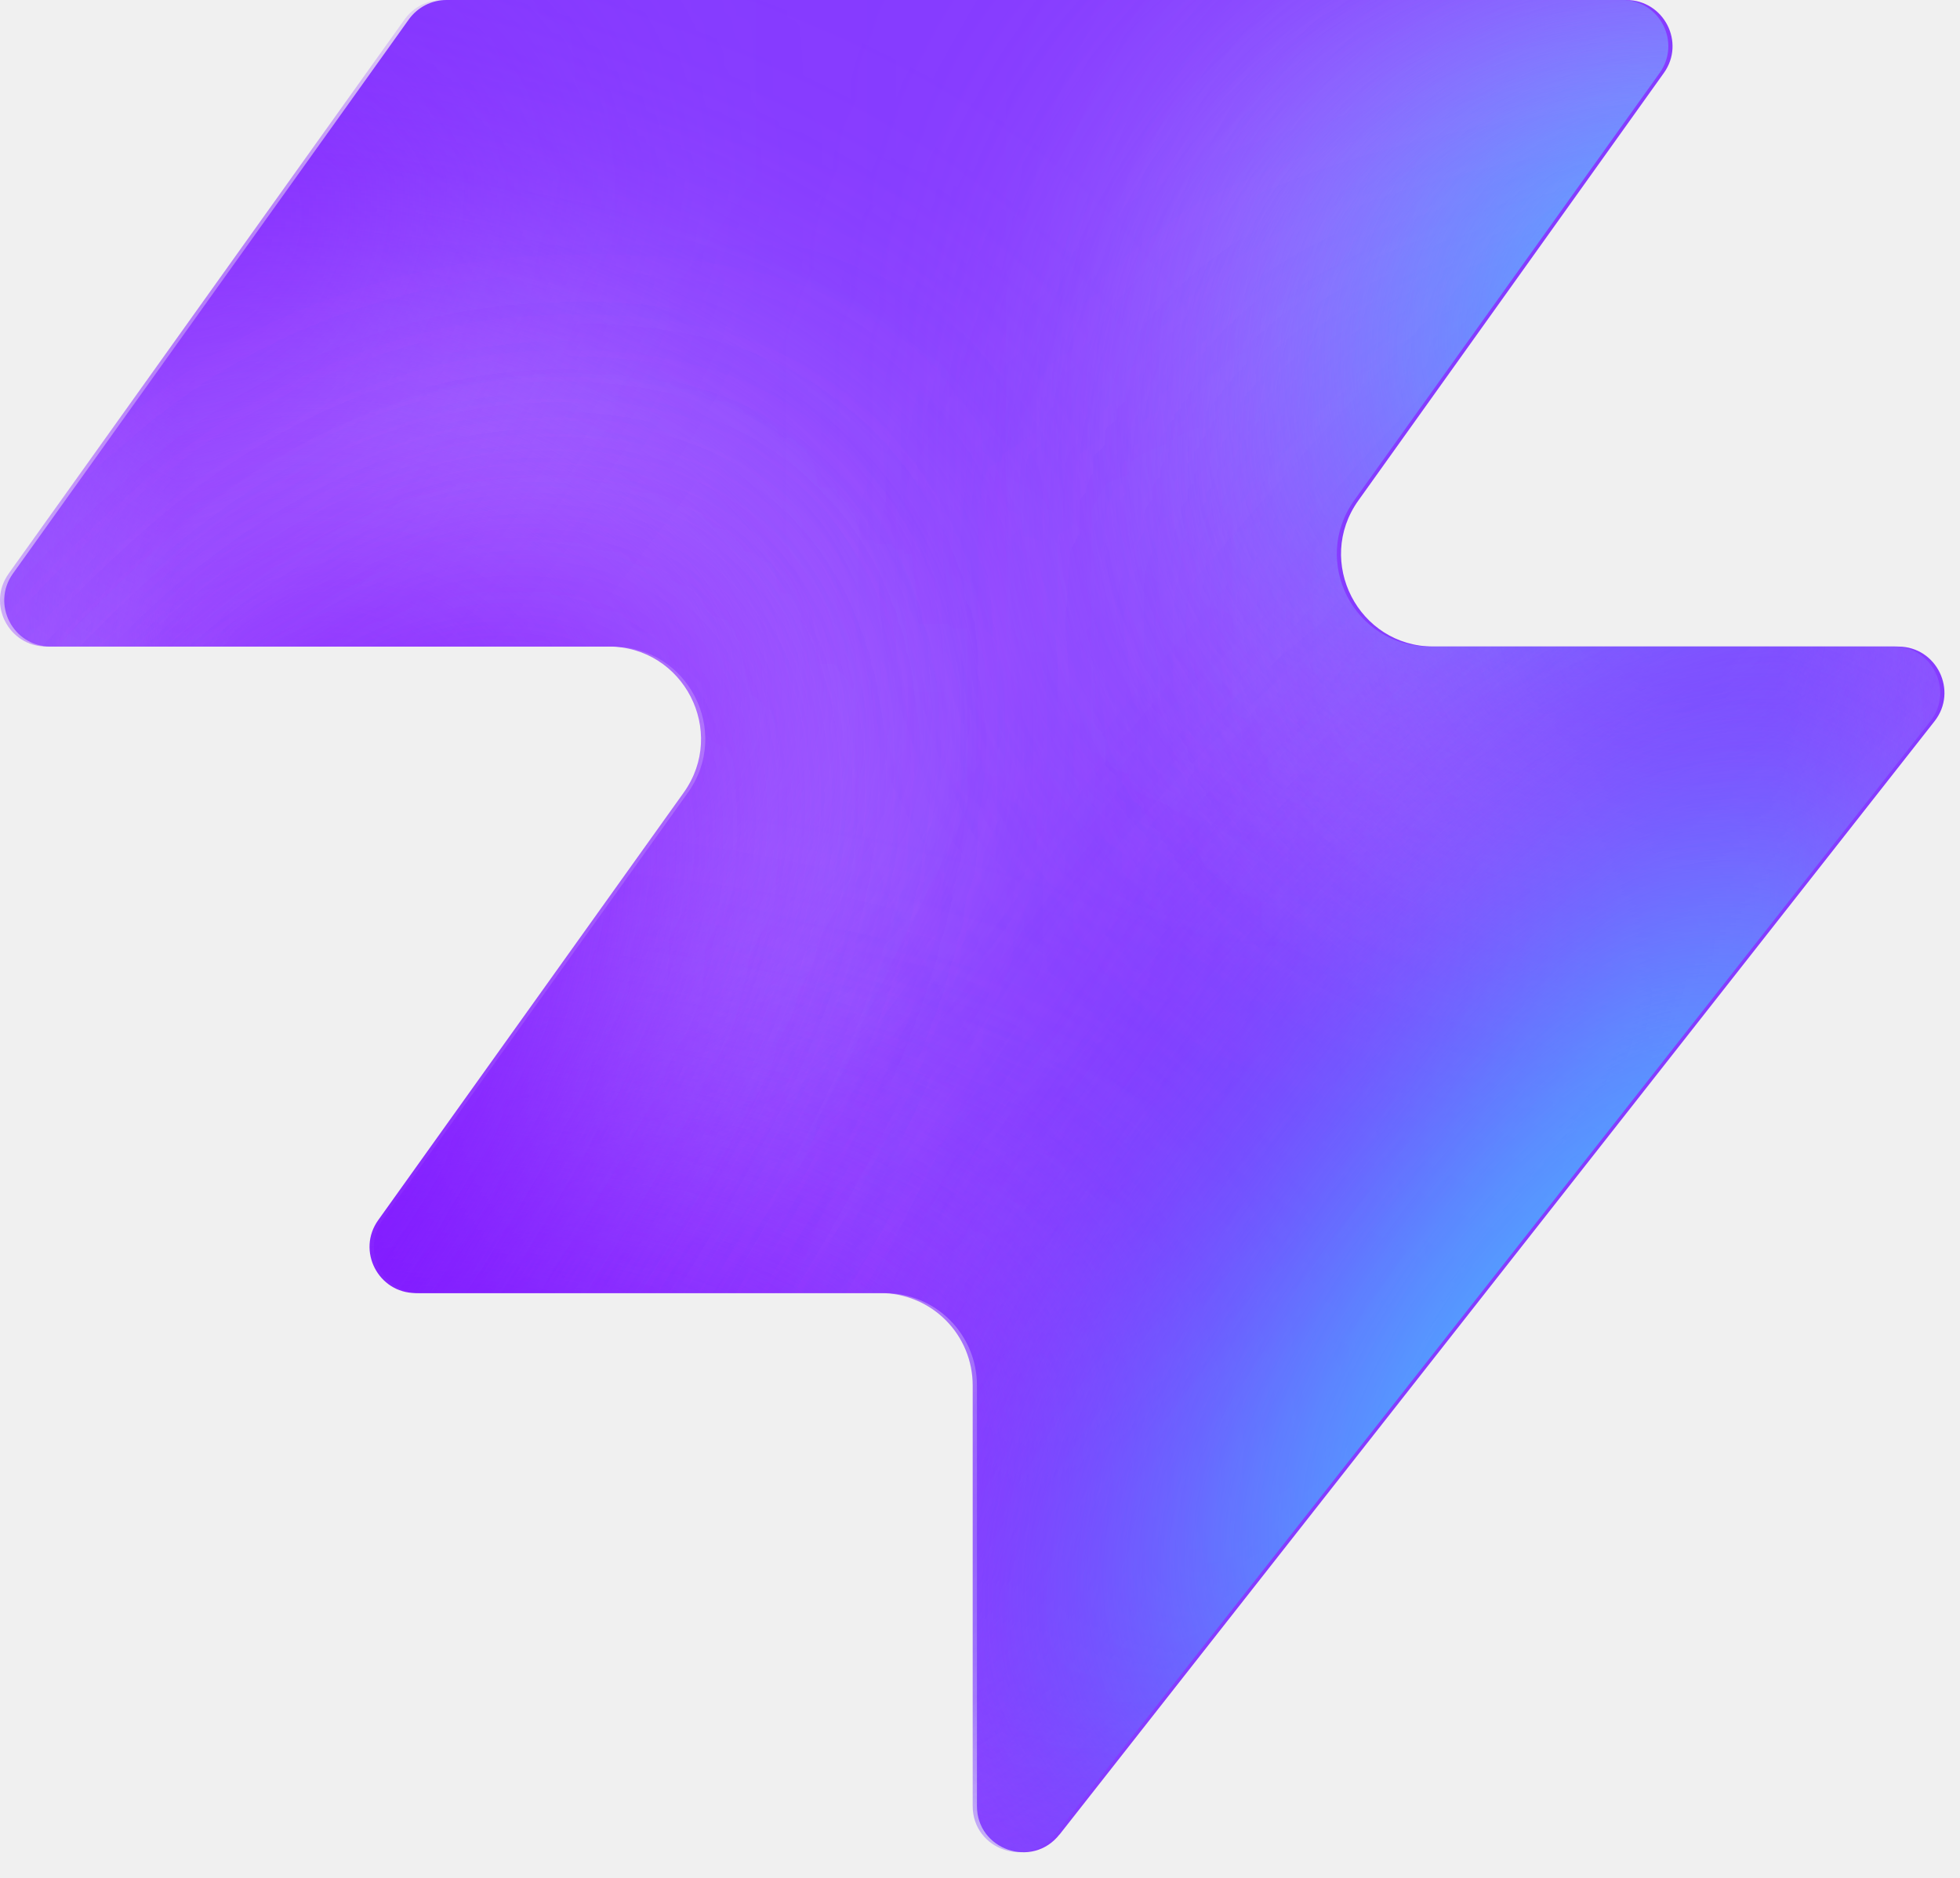
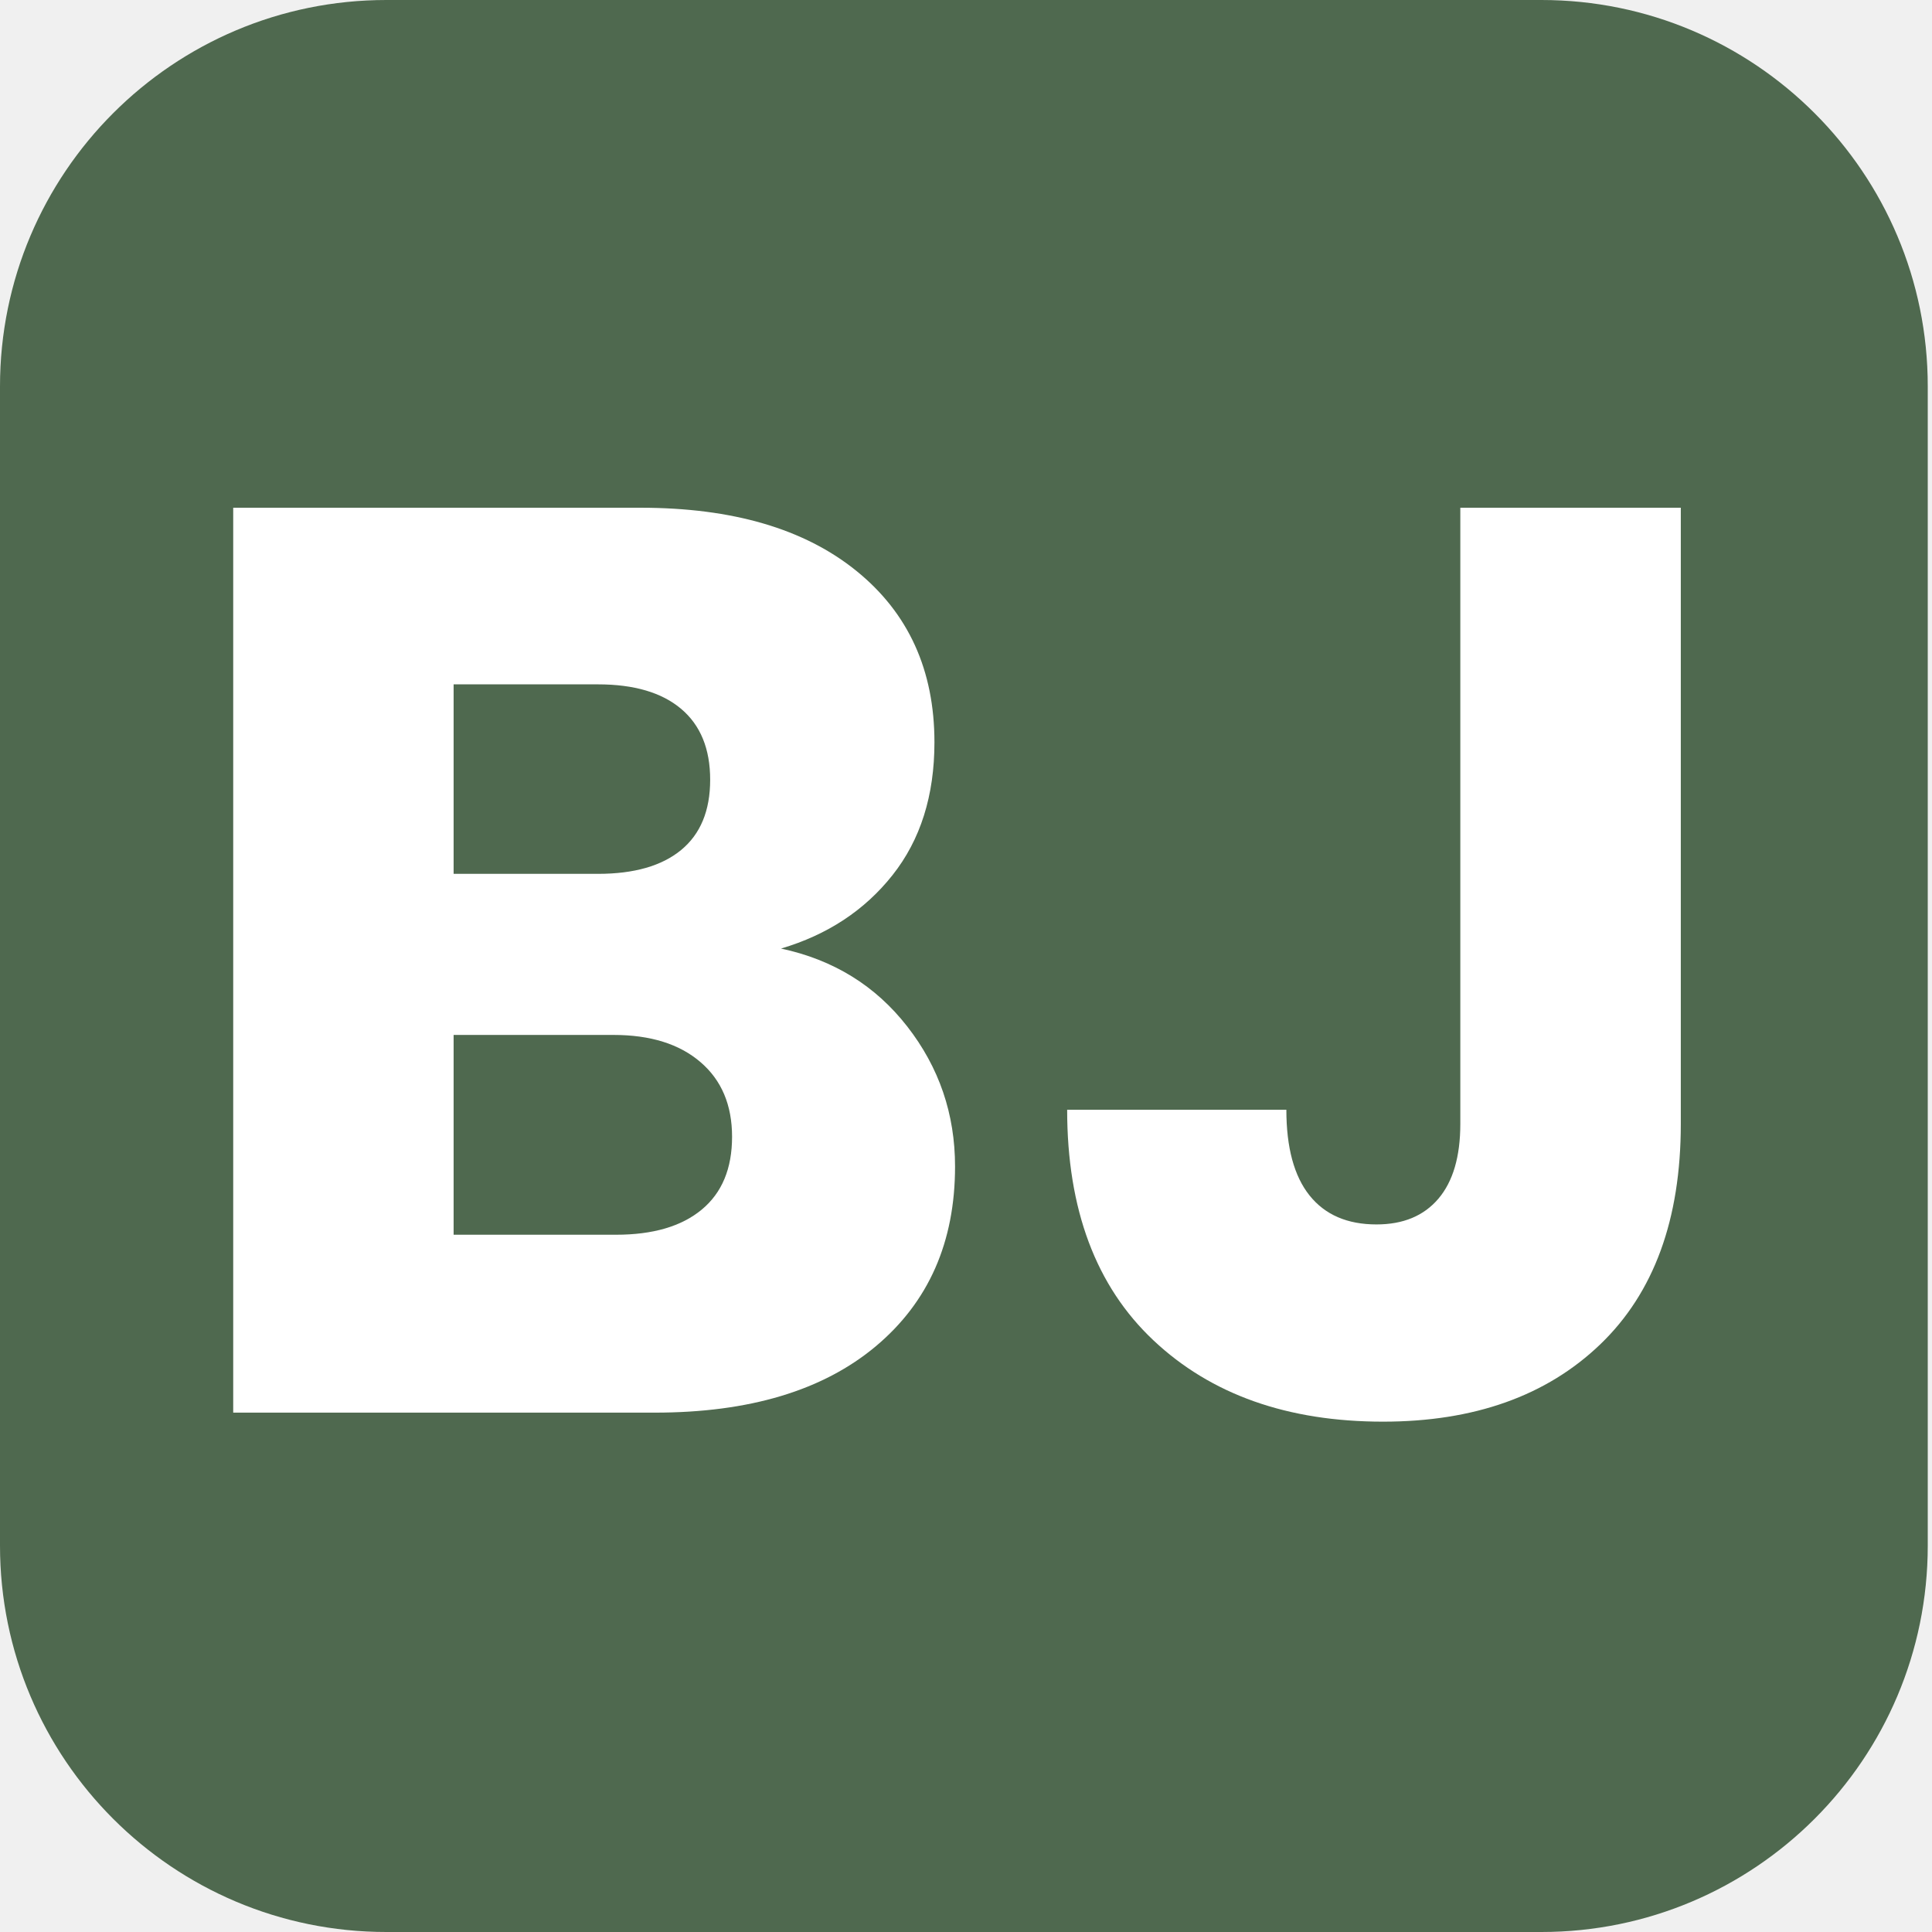
- <svg xmlns="http://www.w3.org/2000/svg" width="48" height="46" fill="none" viewBox="0 0 48 46">
-   <path fill="#863bff" d="M25.946 44.938c-.664.845-2.021.375-2.021-.698V33.937a2.26 2.26 0 0 0-2.262-2.262H10.287c-.92 0-1.456-1.04-.92-1.788l7.48-10.471c1.07-1.497 0-3.578-1.842-3.578H1.237c-.92 0-1.456-1.04-.92-1.788L10.013.474c.214-.297.556-.474.92-.474h28.894c.92 0 1.456 1.04.92 1.788l-7.48 10.471c-1.07 1.498 0 3.579 1.842 3.579h11.377c.943 0 1.473 1.088.89 1.83L25.947 44.94z" style="fill:#863bff;fill:color(display-p3 .525 .23 1);fill-opacity:1" />
-   <mask id="a" width="48" height="46" x="0" y="0" maskUnits="userSpaceOnUse" style="mask-type:alpha">
-     <path fill="#000" d="M25.842 44.938c-.664.844-2.021.375-2.021-.698V33.937a2.26 2.26 0 0 0-2.262-2.262H10.183c-.92 0-1.456-1.04-.92-1.788l7.48-10.471c1.07-1.498 0-3.579-1.842-3.579H1.133c-.92 0-1.456-1.04-.92-1.787L9.91.473c.214-.297.556-.474.92-.474h28.894c.92 0 1.456 1.04.92 1.788l-7.48 10.471c-1.07 1.498 0 3.578 1.842 3.578h11.377c.943 0 1.473 1.088.89 1.832L25.843 44.94z" style="fill:#000;fill-opacity:1" />
-   </mask>
-   <g mask="url(#a)">
-     <g filter="url(#b)">
-       <ellipse cx="5.508" cy="14.704" fill="#ede6ff" rx="5.508" ry="14.704" style="fill:#ede6ff;fill:color(display-p3 .927 .903 1);fill-opacity:1" transform="matrix(.00324 1 1 -.00324 -4.47 31.516)" />
-     </g>
-     <g filter="url(#c)">
-       <ellipse cx="10.399" cy="29.851" fill="#ede6ff" rx="10.399" ry="29.851" style="fill:#ede6ff;fill:color(display-p3 .927 .903 1);fill-opacity:1" transform="matrix(.00324 1 1 -.00324 -39.328 7.883)" />
-     </g>
-     <g filter="url(#d)">
-       <ellipse cx="5.508" cy="30.487" fill="#7e14ff" rx="5.508" ry="30.487" style="fill:#7e14ff;fill:color(display-p3 .492 .077 1);fill-opacity:1" transform="rotate(89.814 -25.913 -14.639)scale(1 -1)" />
-     </g>
-     <g filter="url(#e)">
-       <ellipse cx="5.508" cy="30.599" fill="#7e14ff" rx="5.508" ry="30.599" style="fill:#7e14ff;fill:color(display-p3 .492 .077 1);fill-opacity:1" transform="rotate(89.814 -32.644 -3.334)scale(1 -1)" />
-     </g>
-     <g filter="url(#f)">
-       <ellipse cx="5.508" cy="30.599" fill="#7e14ff" rx="5.508" ry="30.599" style="fill:#7e14ff;fill:color(display-p3 .492 .077 1);fill-opacity:1" transform="matrix(.00324 1 1 -.00324 -34.34 30.47)" />
-     </g>
-     <g filter="url(#g)">
-       <ellipse cx="14.072" cy="22.078" fill="#ede6ff" rx="14.072" ry="22.078" style="fill:#ede6ff;fill:color(display-p3 .927 .903 1);fill-opacity:1" transform="rotate(93.35 24.506 48.493)scale(-1 1)" />
-     </g>
-     <g filter="url(#h)">
-       <ellipse cx="3.47" cy="21.501" fill="#7e14ff" rx="3.47" ry="21.501" style="fill:#7e14ff;fill:color(display-p3 .492 .077 1);fill-opacity:1" transform="rotate(89.009 28.708 47.59)scale(-1 1)" />
-     </g>
-     <g filter="url(#i)">
-       <ellipse cx="3.47" cy="21.501" fill="#7e14ff" rx="3.47" ry="21.501" style="fill:#7e14ff;fill:color(display-p3 .492 .077 1);fill-opacity:1" transform="rotate(89.009 28.708 47.59)scale(-1 1)" />
-     </g>
-     <g filter="url(#j)">
-       <ellipse cx=".387" cy="8.972" fill="#7e14ff" rx="4.407" ry="29.108" style="fill:#7e14ff;fill:color(display-p3 .492 .077 1);fill-opacity:1" transform="rotate(39.51 .387 8.972)" />
-     </g>
-     <g filter="url(#k)">
-       <ellipse cx="47.523" cy="-6.092" fill="#7e14ff" rx="4.407" ry="29.108" style="fill:#7e14ff;fill:color(display-p3 .492 .077 1);fill-opacity:1" transform="rotate(37.892 47.523 -6.092)" />
-     </g>
-     <g filter="url(#l)">
-       <ellipse cx="41.412" cy="6.333" fill="#47bfff" rx="5.971" ry="9.665" style="fill:#47bfff;fill:color(display-p3 .28 .748 1);fill-opacity:1" transform="rotate(37.892 41.412 6.333)" />
-     </g>
-     <g filter="url(#m)">
-       <ellipse cx="-1.879" cy="38.332" fill="#7e14ff" rx="4.407" ry="29.108" style="fill:#7e14ff;fill:color(display-p3 .492 .077 1);fill-opacity:1" transform="rotate(37.892 -1.88 38.332)" />
-     </g>
-     <g filter="url(#n)">
-       <ellipse cx="-1.879" cy="38.332" fill="#7e14ff" rx="4.407" ry="29.108" style="fill:#7e14ff;fill:color(display-p3 .492 .077 1);fill-opacity:1" transform="rotate(37.892 -1.88 38.332)" />
-     </g>
-     <g filter="url(#o)">
-       <ellipse cx="35.651" cy="29.907" fill="#7e14ff" rx="4.407" ry="29.108" style="fill:#7e14ff;fill:color(display-p3 .492 .077 1);fill-opacity:1" transform="rotate(37.892 35.651 29.907)" />
-     </g>
-     <g filter="url(#p)">
-       <ellipse cx="38.418" cy="32.4" fill="#47bfff" rx="5.971" ry="15.297" style="fill:#47bfff;fill:color(display-p3 .28 .748 1);fill-opacity:1" transform="rotate(37.892 38.418 32.4)" />
+ <svg xmlns="http://www.w3.org/2000/svg" width="500" zoomAndPan="magnify" viewBox="0 0 375 375" height="500" preserveAspectRatio="xMidYMid meet" version="1.0">
+   <defs>
+     <g />
+     <clipPath id="5ef7745aa3">
+       <path d="M 0 0 L 374.176 0 L 374.176 375 L 0 375 Z M 0 0 " clip-rule="nonzero" />
+     </clipPath>
+     <clipPath id="6fe0e0b640">
+       <path d="M 75 0 L 299.176 0 C 340.598 0 374.176 33.578 374.176 75 L 374.176 300 C 374.176 341.422 340.598 375 299.176 375 L 75 375 C 33.578 375 0 341.422 0 300 L 0 75 C 0 33.578 33.578 0 75 0 Z M 75 0 " clip-rule="nonzero" />
+     </clipPath>
+     <clipPath id="897fab037e">
+       <path d="M 0 0 L 374.176 0 L 374.176 375 L 0 375 Z M 0 0 " clip-rule="nonzero" />
+     </clipPath>
+     <clipPath id="48e8d9230c">
+       <path d="M 75 0 L 299.176 0 C 340.598 0 374.176 33.578 374.176 75 L 374.176 300 C 374.176 341.422 340.598 375 299.176 375 L 75 375 C 33.578 375 0 341.422 0 300 L 0 75 C 0 33.578 33.578 0 75 0 Z M 75 0 " clip-rule="nonzero" />
+     </clipPath>
+     <clipPath id="1bead43279">
+       <rect x="0" width="375" y="0" height="375" />
+     </clipPath>
+     <clipPath id="5b3efd0f6e">
+       <rect x="0" width="324" y="0" height="351" />
+     </clipPath>
+   </defs>
+   <g clip-path="url(#5ef7745aa3)">
+     <g clip-path="url(#6fe0e0b640)">
+       <g transform="matrix(1, 0, 0, 1, 0, 0)">
+         <g clip-path="url(#1bead43279)">
+           <g clip-path="url(#897fab037e)">
+             <g clip-path="url(#48e8d9230c)">
+               <path fill="#4f694f" d="M 0 0 L 374.176 0 L 374.176 375.637 L 0 375.637 Z M 0 0 " fill-opacity="1" fill-rule="nonzero" />
+             </g>
+           </g>
+         </g>
+       </g>
    </g>
  </g>
-   <defs>
-     <filter id="b" width="60.045" height="41.654" x="-19.77" y="16.149" color-interpolation-filters="sRGB" filterUnits="userSpaceOnUse">
-       <feFlood flood-opacity="0" result="BackgroundImageFix" />
-       <feBlend in="SourceGraphic" in2="BackgroundImageFix" result="shape" />
-       <feGaussianBlur result="effect1_foregroundBlur_2002_17158" stdDeviation="7.659" />
-     </filter>
-     <filter id="c" width="90.34" height="51.437" x="-54.613" y="-7.533" color-interpolation-filters="sRGB" filterUnits="userSpaceOnUse">
-       <feFlood flood-opacity="0" result="BackgroundImageFix" />
-       <feBlend in="SourceGraphic" in2="BackgroundImageFix" result="shape" />
-       <feGaussianBlur result="effect1_foregroundBlur_2002_17158" stdDeviation="7.659" />
-     </filter>
-     <filter id="d" width="79.355" height="29.4" x="-49.64" y="2.03" color-interpolation-filters="sRGB" filterUnits="userSpaceOnUse">
-       <feFlood flood-opacity="0" result="BackgroundImageFix" />
-       <feBlend in="SourceGraphic" in2="BackgroundImageFix" result="shape" />
-       <feGaussianBlur result="effect1_foregroundBlur_2002_17158" stdDeviation="4.596" />
-     </filter>
-     <filter id="e" width="79.579" height="29.4" x="-45.045" y="20.029" color-interpolation-filters="sRGB" filterUnits="userSpaceOnUse">
-       <feFlood flood-opacity="0" result="BackgroundImageFix" />
-       <feBlend in="SourceGraphic" in2="BackgroundImageFix" result="shape" />
-       <feGaussianBlur result="effect1_foregroundBlur_2002_17158" stdDeviation="4.596" />
-     </filter>
-     <filter id="f" width="79.579" height="29.4" x="-43.513" y="21.178" color-interpolation-filters="sRGB" filterUnits="userSpaceOnUse">
-       <feFlood flood-opacity="0" result="BackgroundImageFix" />
-       <feBlend in="SourceGraphic" in2="BackgroundImageFix" result="shape" />
-       <feGaussianBlur result="effect1_foregroundBlur_2002_17158" stdDeviation="4.596" />
-     </filter>
-     <filter id="g" width="74.749" height="58.852" x="15.756" y="-17.901" color-interpolation-filters="sRGB" filterUnits="userSpaceOnUse">
-       <feFlood flood-opacity="0" result="BackgroundImageFix" />
-       <feBlend in="SourceGraphic" in2="BackgroundImageFix" result="shape" />
-       <feGaussianBlur result="effect1_foregroundBlur_2002_17158" stdDeviation="7.659" />
-     </filter>
-     <filter id="h" width="61.377" height="25.362" x="23.548" y="2.284" color-interpolation-filters="sRGB" filterUnits="userSpaceOnUse">
-       <feFlood flood-opacity="0" result="BackgroundImageFix" />
-       <feBlend in="SourceGraphic" in2="BackgroundImageFix" result="shape" />
-       <feGaussianBlur result="effect1_foregroundBlur_2002_17158" stdDeviation="4.596" />
-     </filter>
-     <filter id="i" width="61.377" height="25.362" x="23.548" y="2.284" color-interpolation-filters="sRGB" filterUnits="userSpaceOnUse">
-       <feFlood flood-opacity="0" result="BackgroundImageFix" />
-       <feBlend in="SourceGraphic" in2="BackgroundImageFix" result="shape" />
-       <feGaussianBlur result="effect1_foregroundBlur_2002_17158" stdDeviation="4.596" />
-     </filter>
-     <filter id="j" width="56.045" height="63.649" x="-27.636" y="-22.853" color-interpolation-filters="sRGB" filterUnits="userSpaceOnUse">
-       <feFlood flood-opacity="0" result="BackgroundImageFix" />
-       <feBlend in="SourceGraphic" in2="BackgroundImageFix" result="shape" />
-       <feGaussianBlur result="effect1_foregroundBlur_2002_17158" stdDeviation="4.596" />
-     </filter>
-     <filter id="k" width="54.814" height="64.646" x="20.116" y="-38.415" color-interpolation-filters="sRGB" filterUnits="userSpaceOnUse">
-       <feFlood flood-opacity="0" result="BackgroundImageFix" />
-       <feBlend in="SourceGraphic" in2="BackgroundImageFix" result="shape" />
-       <feGaussianBlur result="effect1_foregroundBlur_2002_17158" stdDeviation="4.596" />
-     </filter>
-     <filter id="l" width="33.541" height="35.313" x="24.641" y="-11.323" color-interpolation-filters="sRGB" filterUnits="userSpaceOnUse">
-       <feFlood flood-opacity="0" result="BackgroundImageFix" />
-       <feBlend in="SourceGraphic" in2="BackgroundImageFix" result="shape" />
-       <feGaussianBlur result="effect1_foregroundBlur_2002_17158" stdDeviation="4.596" />
-     </filter>
-     <filter id="m" width="54.814" height="64.646" x="-29.286" y="6.009" color-interpolation-filters="sRGB" filterUnits="userSpaceOnUse">
-       <feFlood flood-opacity="0" result="BackgroundImageFix" />
-       <feBlend in="SourceGraphic" in2="BackgroundImageFix" result="shape" />
-       <feGaussianBlur result="effect1_foregroundBlur_2002_17158" stdDeviation="4.596" />
-     </filter>
-     <filter id="n" width="54.814" height="64.646" x="-29.286" y="6.009" color-interpolation-filters="sRGB" filterUnits="userSpaceOnUse">
-       <feFlood flood-opacity="0" result="BackgroundImageFix" />
-       <feBlend in="SourceGraphic" in2="BackgroundImageFix" result="shape" />
-       <feGaussianBlur result="effect1_foregroundBlur_2002_17158" stdDeviation="4.596" />
-     </filter>
-     <filter id="o" width="54.814" height="64.646" x="8.244" y="-2.416" color-interpolation-filters="sRGB" filterUnits="userSpaceOnUse">
-       <feFlood flood-opacity="0" result="BackgroundImageFix" />
-       <feBlend in="SourceGraphic" in2="BackgroundImageFix" result="shape" />
-       <feGaussianBlur result="effect1_foregroundBlur_2002_17158" stdDeviation="4.596" />
-     </filter>
-     <filter id="p" width="39.409" height="43.623" x="18.713" y="10.588" color-interpolation-filters="sRGB" filterUnits="userSpaceOnUse">
-       <feFlood flood-opacity="0" result="BackgroundImageFix" />
-       <feBlend in="SourceGraphic" in2="BackgroundImageFix" result="shape" />
-       <feGaussianBlur result="effect1_foregroundBlur_2002_17158" stdDeviation="4.596" />
-     </filter>
-   </defs>
+   <g transform="matrix(1, 0, 0, 1, 29, 12)">
+     <g clip-path="url(#5b3efd0f6e)">
+       <g fill="#ffffff" fill-opacity="1">
+         <g transform="translate(0.749747, 262.1923)">
+           <g>
+             <path d="M 121.844 -90.078 C 132.02 -87.91 140.191 -82.863 146.359 -74.938 C 152.535 -67.008 155.625 -57.957 155.625 -47.781 C 155.625 -33.102 150.492 -21.469 140.234 -12.875 C 129.973 -4.289 115.672 0 97.328 0 L 15.516 0 L 15.516 -175.641 L 94.578 -175.641 C 112.422 -175.641 126.391 -171.551 136.484 -163.375 C 146.578 -155.207 151.625 -144.117 151.625 -130.109 C 151.625 -119.766 148.91 -111.172 143.484 -104.328 C 138.066 -97.492 130.852 -92.742 121.844 -90.078 Z M 58.297 -104.578 L 86.312 -104.578 C 93.32 -104.578 98.703 -106.117 102.453 -109.203 C 106.211 -112.297 108.094 -116.844 108.094 -122.844 C 108.094 -128.852 106.211 -133.441 102.453 -136.609 C 98.703 -139.773 93.32 -141.359 86.312 -141.359 L 58.297 -141.359 Z M 89.828 -34.531 C 96.992 -34.531 102.535 -36.156 106.453 -39.406 C 110.379 -42.656 112.344 -47.367 112.344 -53.547 C 112.344 -59.711 110.297 -64.547 106.203 -68.047 C 102.117 -71.555 96.492 -73.312 89.328 -73.312 L 58.297 -73.312 L 58.297 -34.531 Z M 89.828 -34.531 " />
+           </g>
+         </g>
+       </g>
+       <g fill="#ffffff" fill-opacity="1">
+         <g transform="translate(171.6344, 262.1923)">
+           <g>
+             <path d="M 125.609 -175.641 L 125.609 -56.047 C 125.609 -37.523 120.395 -23.258 109.969 -13.25 C 99.539 -3.25 85.488 1.75 67.812 1.75 C 49.289 1.75 34.441 -3.504 23.266 -14.016 C 12.086 -24.523 6.5 -39.453 6.5 -58.797 L 49.047 -58.797 C 49.047 -51.453 50.547 -45.906 53.547 -42.156 C 56.547 -38.406 60.879 -36.531 66.547 -36.531 C 71.723 -36.531 75.727 -38.195 78.562 -41.531 C 81.395 -44.863 82.812 -49.703 82.812 -56.047 L 82.812 -175.641 Z M 125.609 -175.641 " />
+           </g>
+         </g>
+       </g>
+     </g>
+   </g>
</svg>
